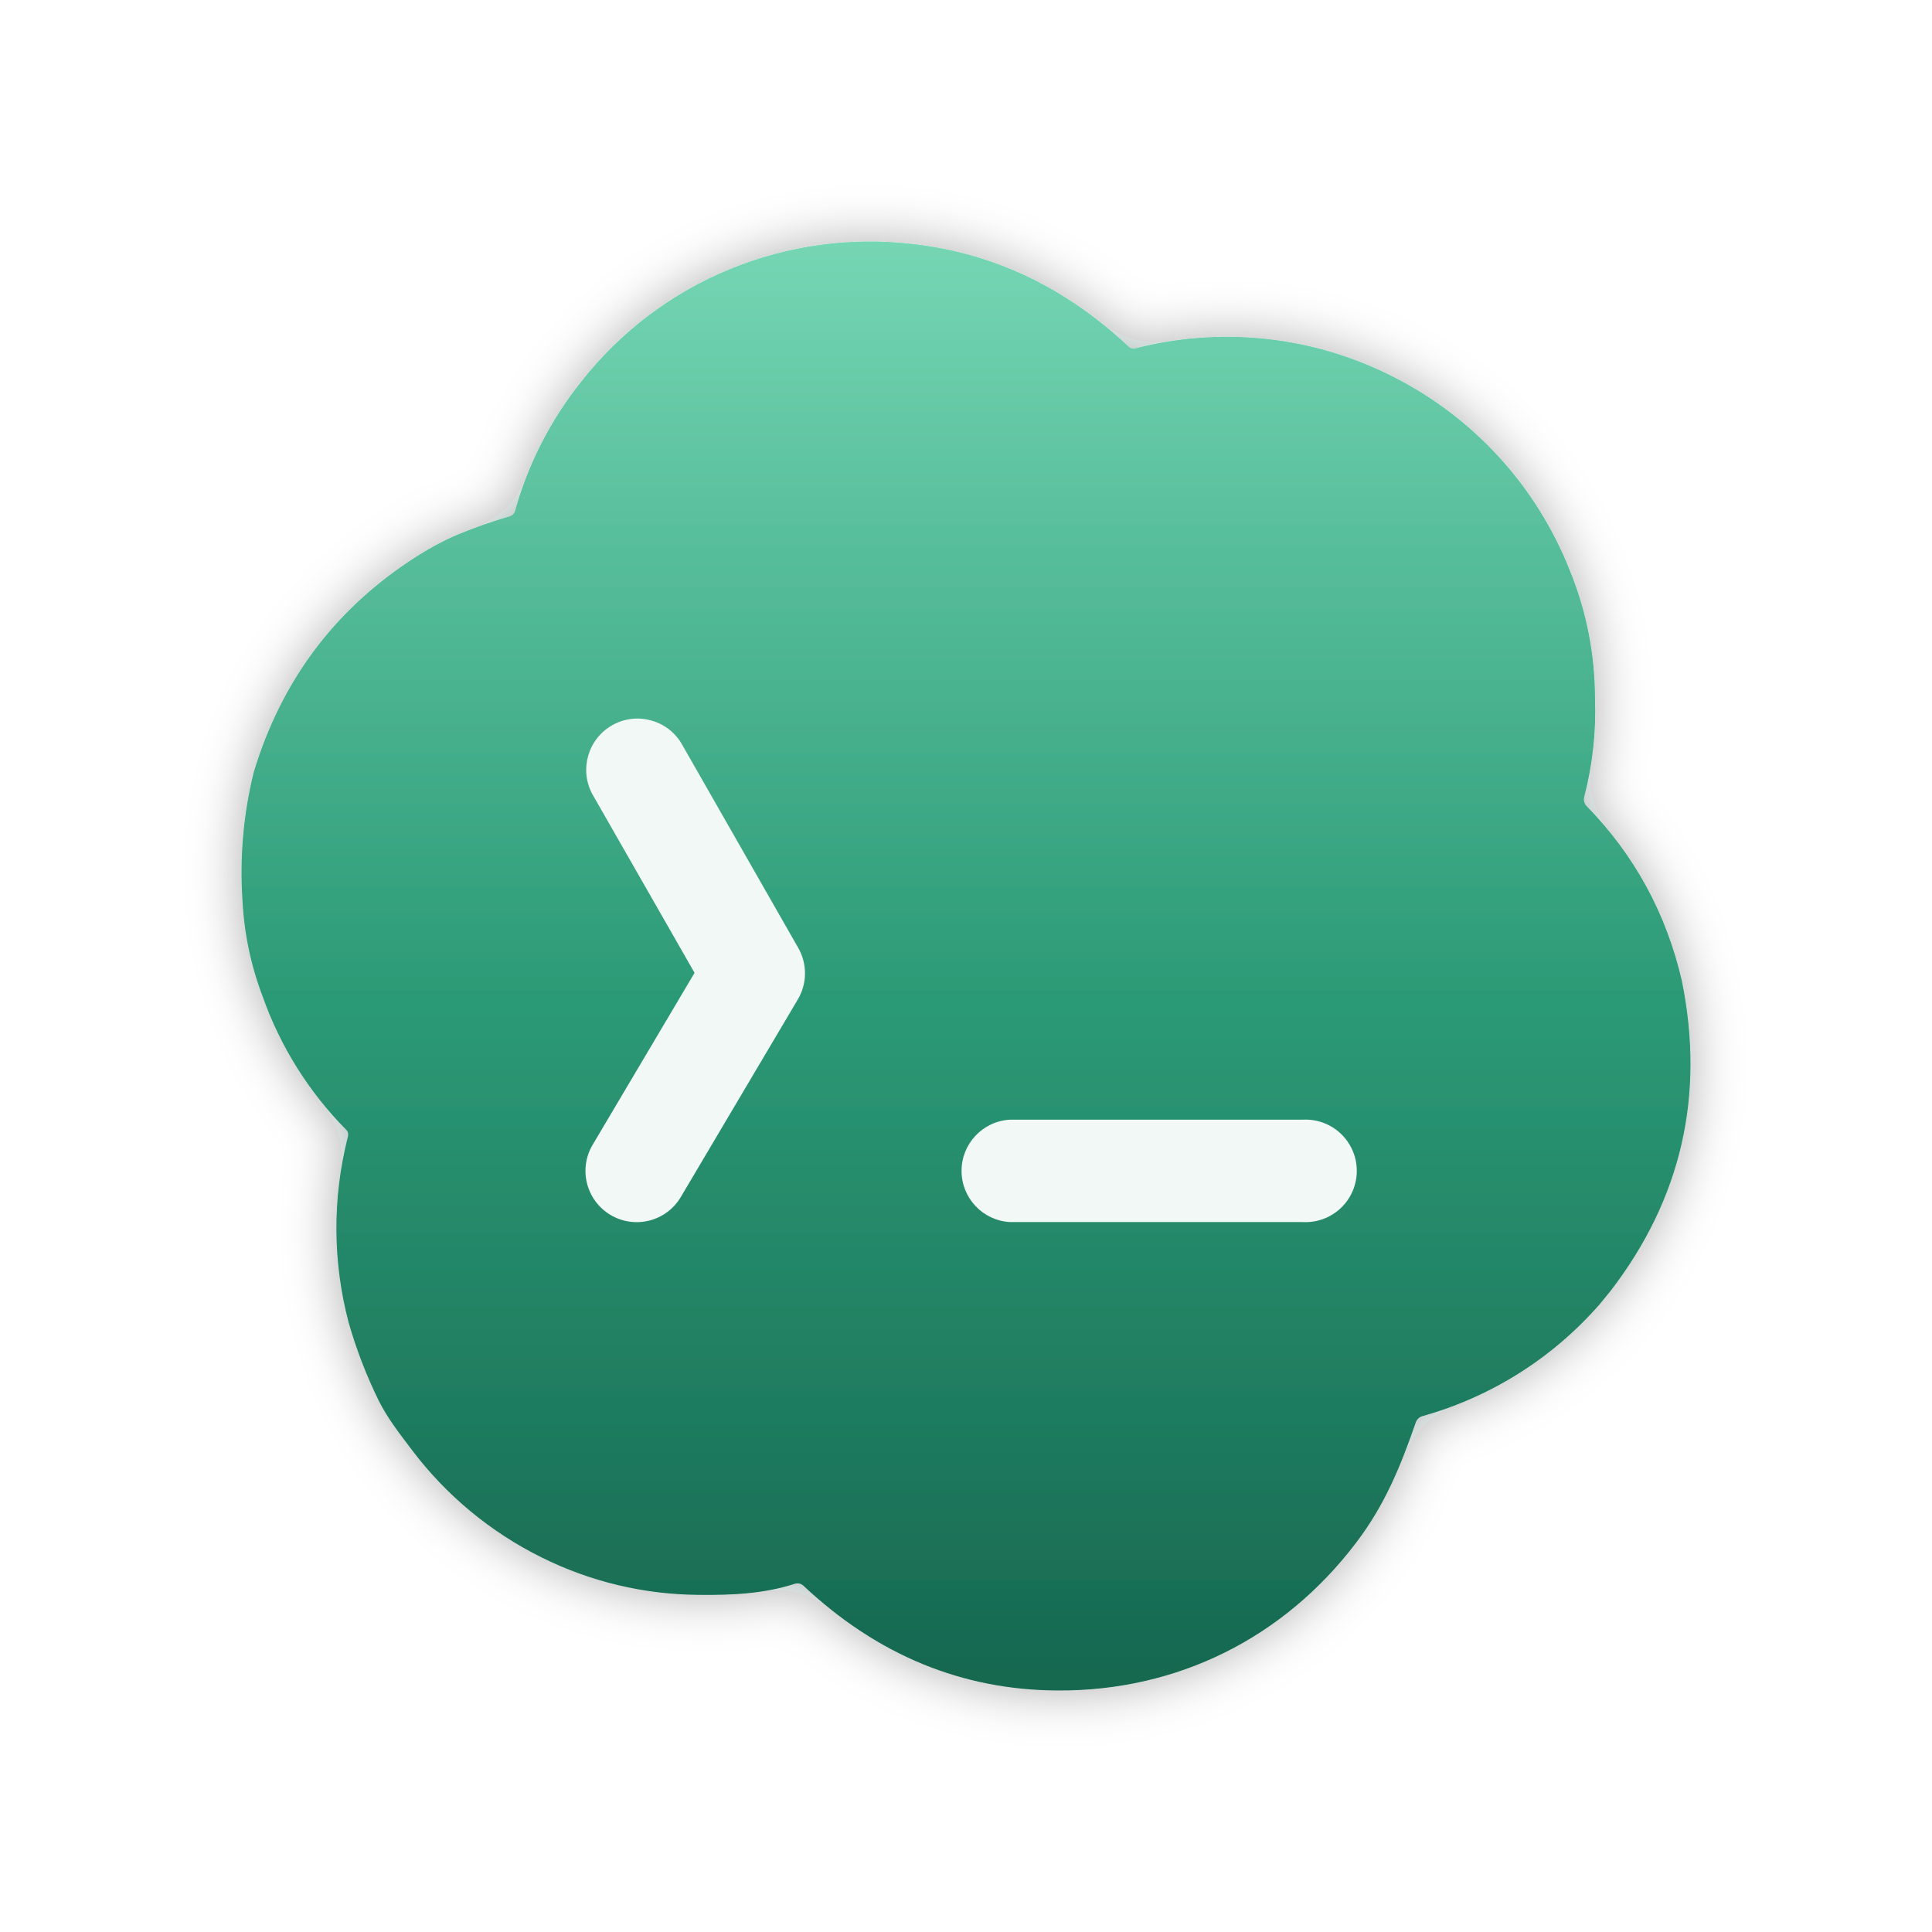
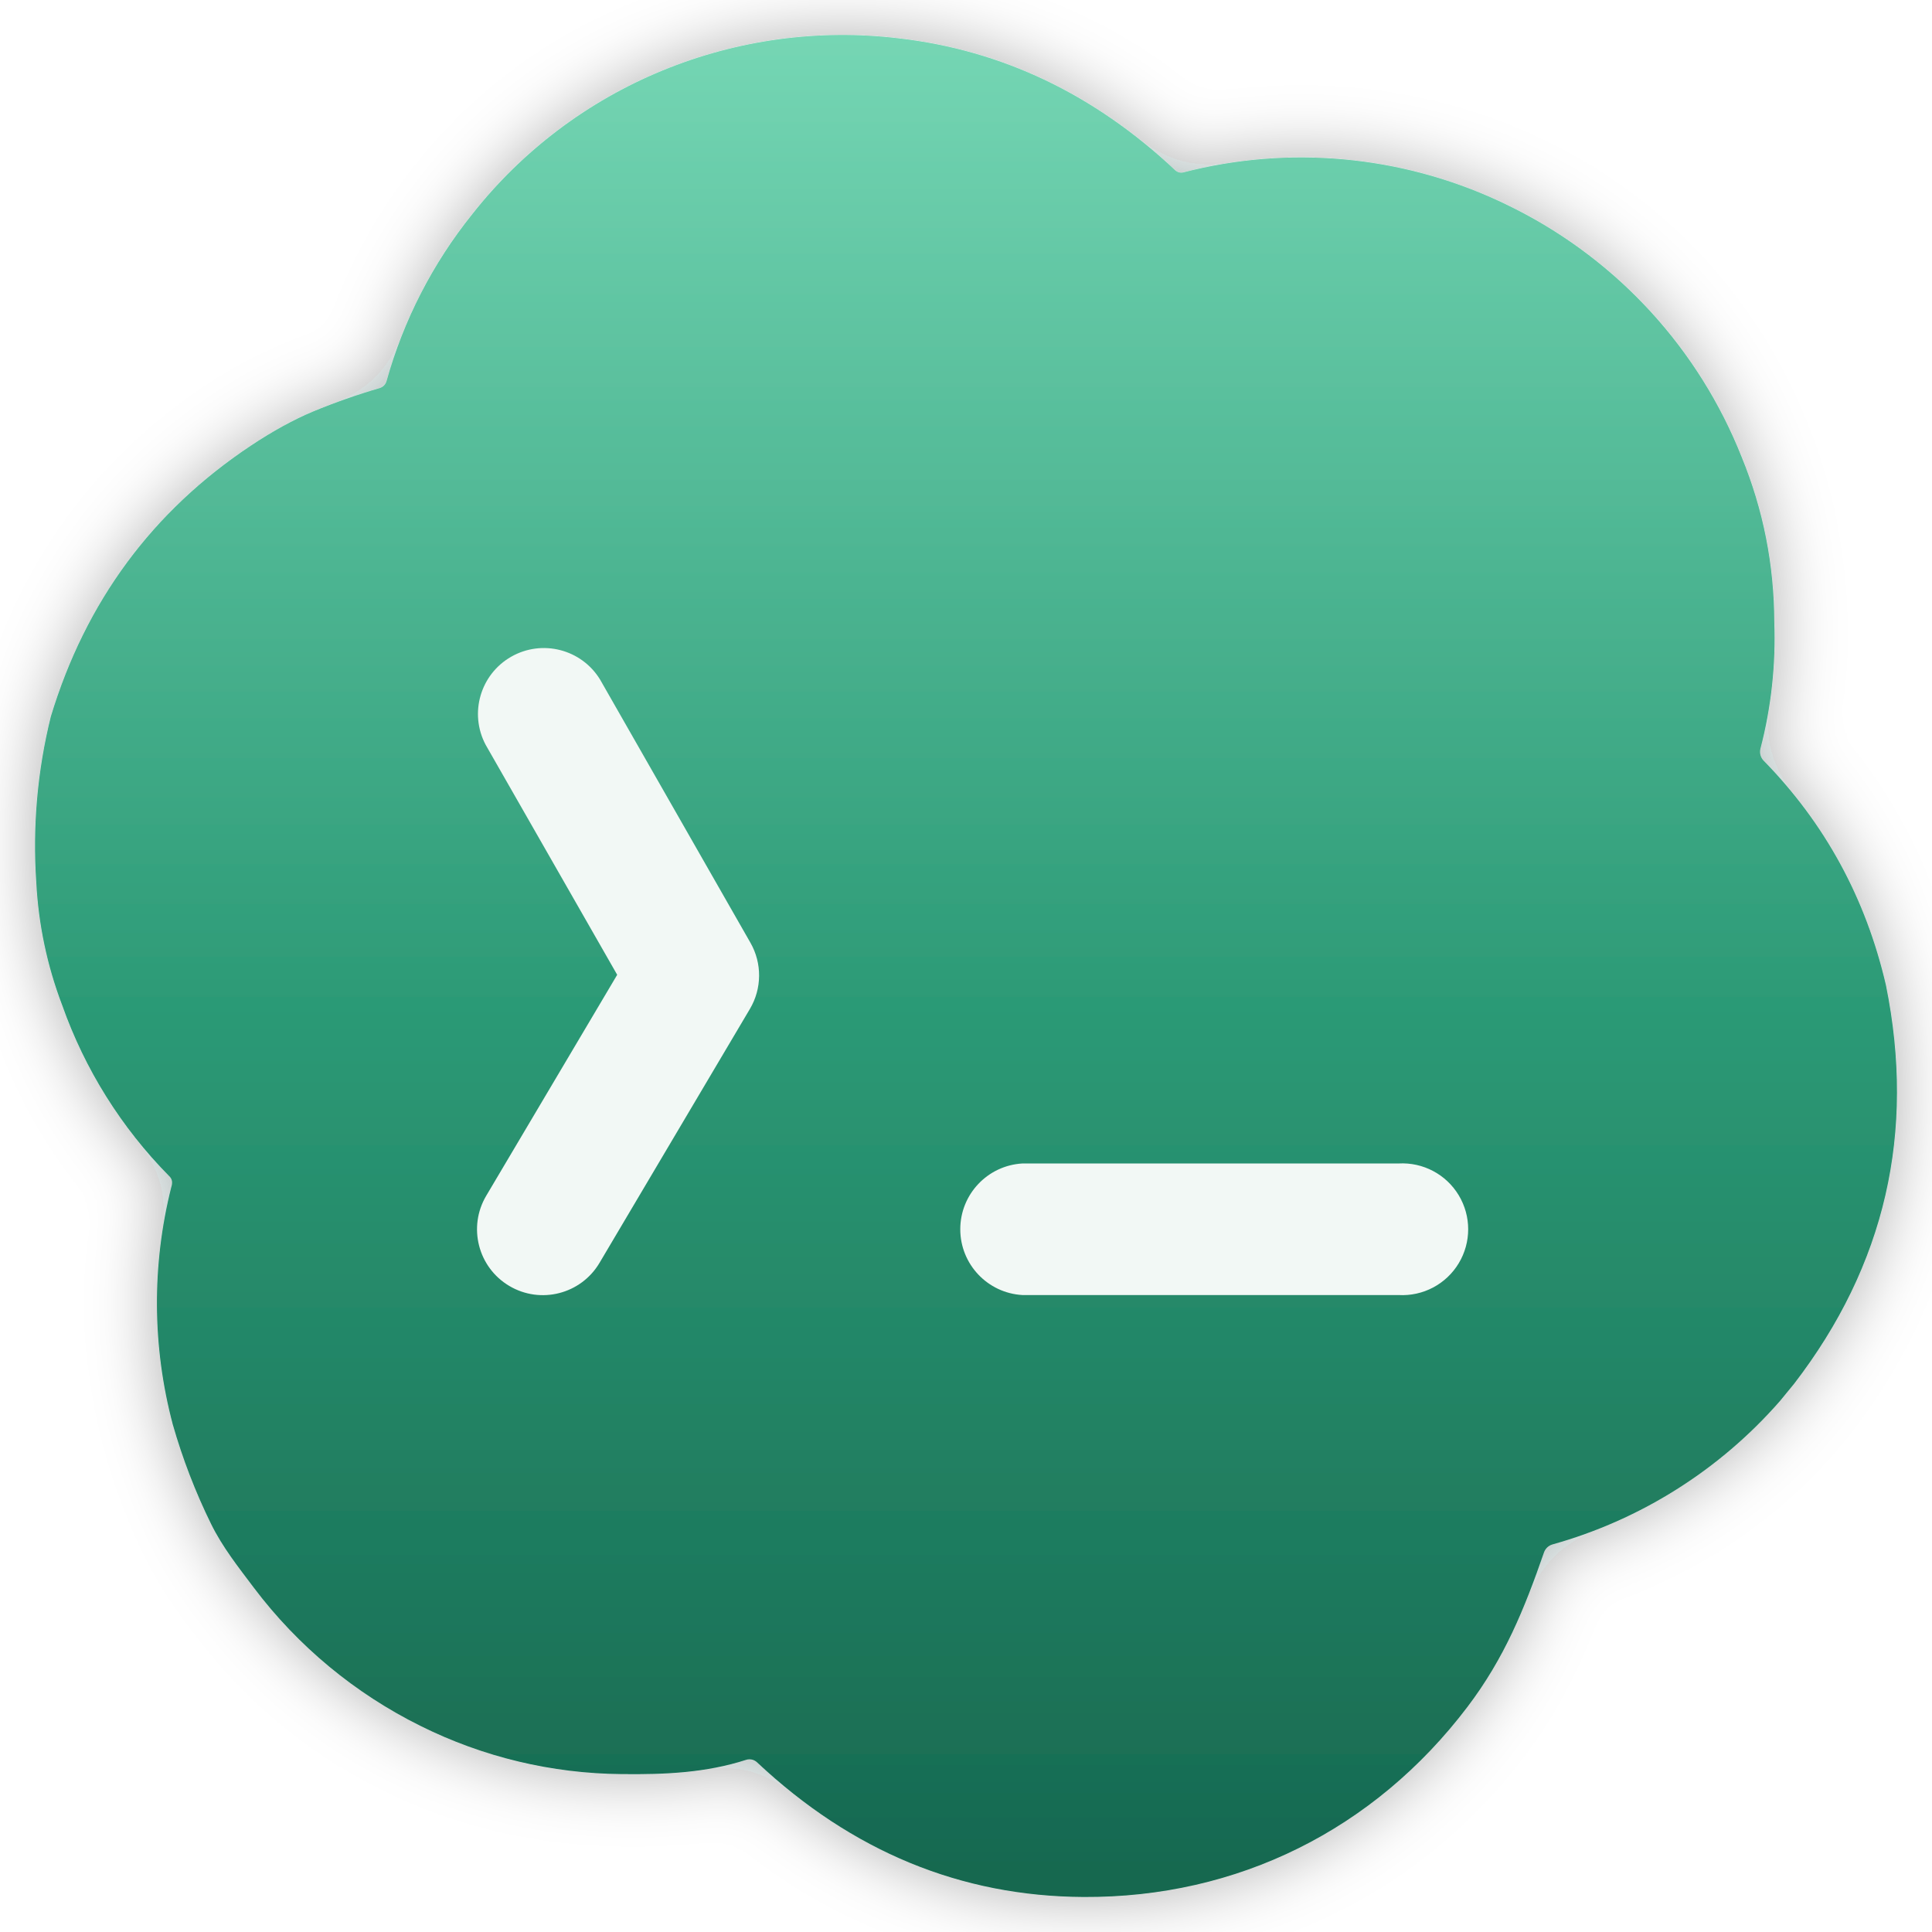
<svg xmlns="http://www.w3.org/2000/svg" viewBox="0 0 24 24">
  <defs>
    <linearGradient id="codex-go-color" x1="12" x2="12" y1="3" y2="21" gradientUnits="userSpaceOnUse">
      <stop stop-color="#75d6b4" />
      <stop offset="0.52" stop-color="#2c9a76" />
      <stop offset="1" stop-color="#16674f" />
    </linearGradient>
    <filter id="codex-go-shadow" x="-20%" y="-20%" width="140%" height="140%">
      <feDropShadow dx="0" dy="0" stdDeviation="0.32" flood-color="#111a1e" flood-opacity="0.32" />
    </filter>
  </defs>
-   <path d="M9.064 3.344a4.578 4.578 0 012.285-.312c1 .115 1.891.54 2.673 1.275.01.01.024.017.037.021a.09.09 0 00.043 0 4.55 4.55 0 013.046.275l.047.022.116.057a4.581 4.581 0 012.188 2.399c.209.51.313 1.041.315 1.595a4.24 4.24 0 01-.134 1.223.123.123 0 00.03.115c.594.607.988 1.33 1.183 2.17.289 1.425-.007 2.71-.887 3.854l-.136.166a4.548 4.548 0 01-2.201 1.388.123.123 0 00-.081.076c-.191.551-.383 1.023-.74 1.494-.9 1.187-2.222 1.846-3.711 1.838-1.187-.006-2.239-.44-3.157-1.302a.107.107 0 00-.105-.024c-.388.125-.78.143-1.204.138a4.441 4.441 0 01-1.945-.466 4.544 4.544 0 01-1.61-1.335c-.152-.202-.303-.392-.414-.617a5.81 5.81 0 01-.37-.961 4.582 4.582 0 01-.014-2.298.124.124 0 00.006-.056.085.085 0 00-.027-.048 4.467 4.467 0 01-1.034-1.651 3.896 3.896 0 01-.251-1.192 5.189 5.189 0 01.141-1.6c.337-1.112.982-1.985 1.933-2.618.212-.141.413-.251.601-.33.215-.089.43-.164.646-.227a.098.098 0 00.065-.066 4.51 4.51 0 01.829-1.615 4.535 4.535 0 011.837-1.388z" fill="url(#codex-go-color)" filter="url(#codex-go-shadow)" />
-   <path d="M12.546 13.909a.637.637 0 000 1.272h3.636a.637.637 0 100-1.272h-3.636z" fill="#f2f8f5" />
-   <path d="M8.462 9.23a.637.637 0 00-1.106.631l1.272 2.224-1.266 2.136a.636.636 0 101.095.649l1.454-2.455a.636.636 0 00.005-.64L8.462 9.23z" fill="#f2f8f5" />
+   <g transform="translate(12 12) scale(1.285) translate(-12 -12)">
+     <path d="M9.064 3.344a4.578 4.578 0 012.285-.312c1 .115 1.891.54 2.673 1.275.01.01.024.017.037.021a.09.09 0 00.043 0 4.55 4.55 0 013.046.275l.047.022.116.057a4.581 4.581 0 012.188 2.399c.209.51.313 1.041.315 1.595a4.24 4.24 0 01-.134 1.223.123.123 0 00.03.115c.594.607.988 1.33 1.183 2.17.289 1.425-.007 2.71-.887 3.854l-.136.166a4.548 4.548 0 01-2.201 1.388.123.123 0 00-.081.076c-.191.551-.383 1.023-.74 1.494-.9 1.187-2.222 1.846-3.711 1.838-1.187-.006-2.239-.44-3.157-1.302a.107.107 0 00-.105-.024c-.388.125-.78.143-1.204.138a4.441 4.441 0 01-1.945-.466 4.544 4.544 0 01-1.61-1.335c-.152-.202-.303-.392-.414-.617a5.81 5.81 0 01-.37-.961 4.582 4.582 0 01-.014-2.298.124.124 0 00.006-.056.085.085 0 00-.027-.048 4.467 4.467 0 01-1.034-1.651 3.896 3.896 0 01-.251-1.192 5.189 5.189 0 01.141-1.6c.337-1.112.982-1.985 1.933-2.618.212-.141.413-.251.601-.33.215-.089.43-.164.646-.227a.098.098 0 00.065-.066 4.51 4.51 0 01.829-1.615 4.535 4.535 0 011.837-1.388z" fill="url(#codex-go-color)" filter="url(#codex-go-shadow)" />
+     <path d="M12.546 13.909a.637.637 0 000 1.272h3.636a.637.637 0 100-1.272h-3.636z" fill="#f2f8f5" />
+     <path d="M8.462 9.23a.637.637 0 00-1.106.631l1.272 2.224-1.266 2.136a.636.636 0 101.095.649l1.454-2.455a.636.636 0 00.005-.64L8.462 9.23z" fill="#f2f8f5" />
+   </g>
</svg>
